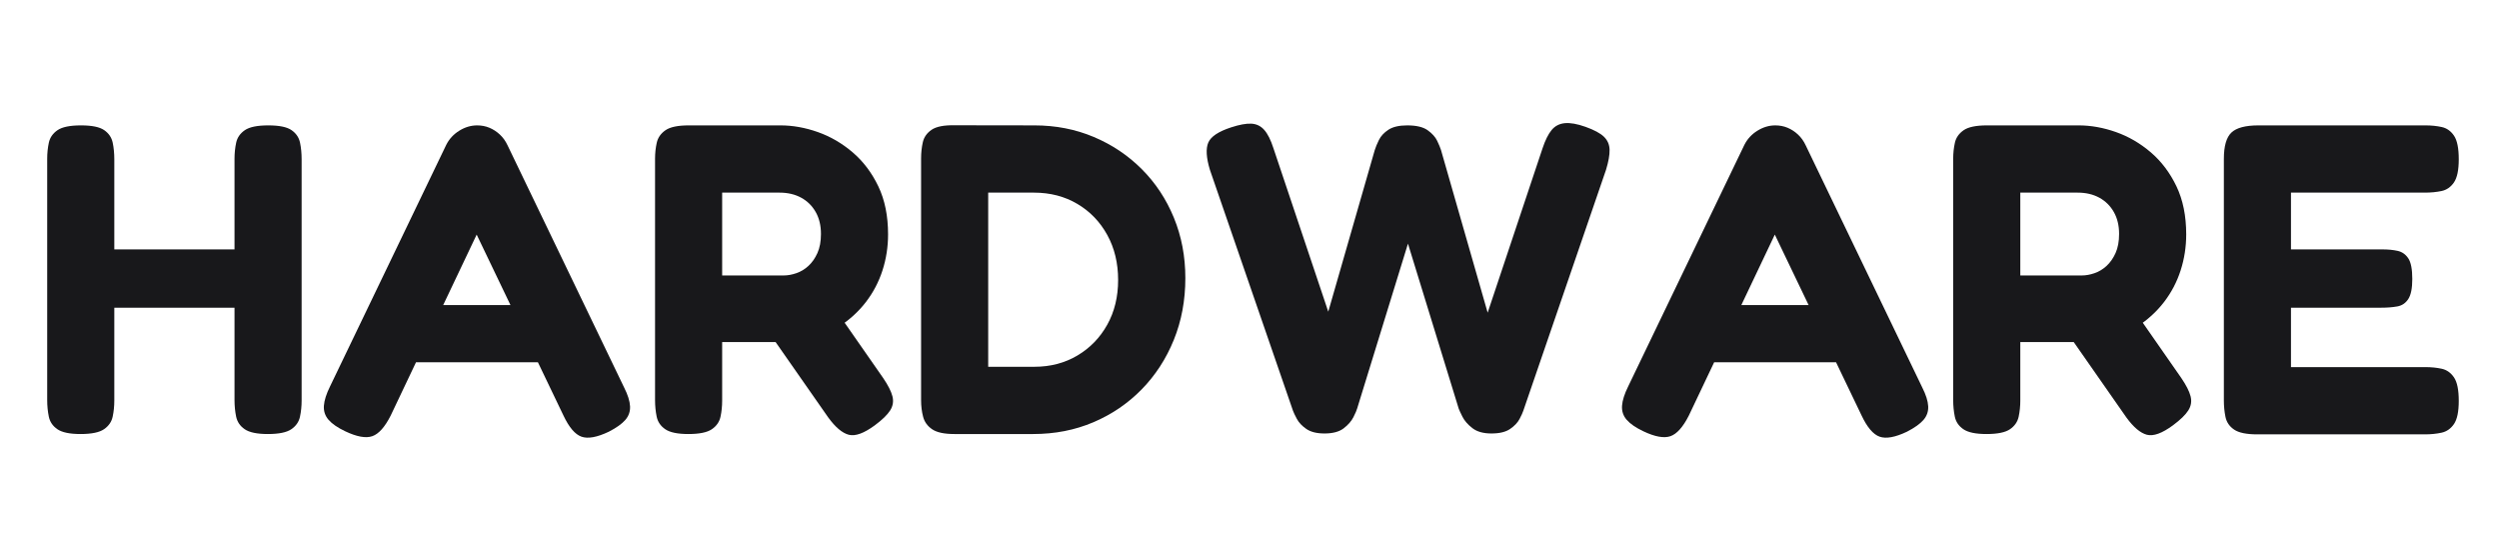
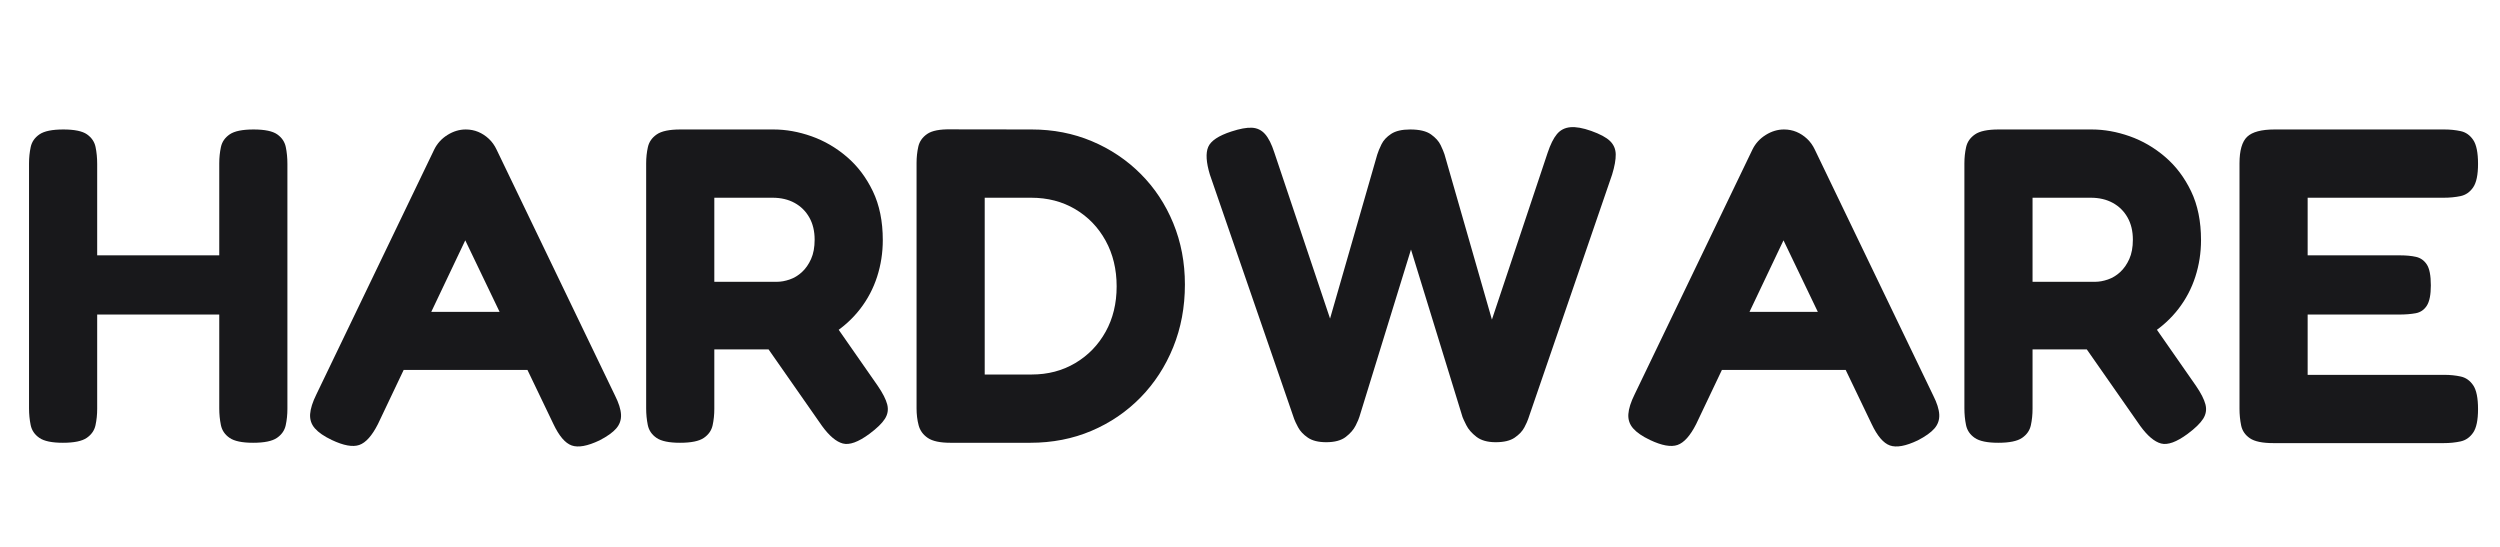
- <svg xmlns="http://www.w3.org/2000/svg" width="145" height="31" viewBox="0 0 144.83 31.46" role="img" aria-label="Hardware">
+ <svg xmlns="http://www.w3.org/2000/svg" width="128" height="28" viewBox="0 0 128.24 27.83" role="img" aria-label="Hardware">
  <g fill="#18181b">
-     <path transform="translate(0.50,25.32) scale(0.026,-0.026)" d="M542.75 -8.75Q506.25 -8.75 490.375 2.125Q474.5 13 470.875 30.875Q467.25 48.75 467.25 68V614.25Q467.25 633.5 471.0 650.875Q474.75 668.25 490.625 679.125Q506.5 690 543.75 690Q581 690 596.5 679.125Q612 668.25 615.625 650.875Q619.25 633.5 619.25 613.25V67Q619.25 47.75 615.5 30.375Q611.75 13 595.875 2.125Q580 -8.75 542.75 -8.75ZM118.5 -8.75Q82 -8.75 66.125 2.125Q50.25 13 46.625 30.875Q43 48.75 43 68V614.25Q43 633.5 46.75 650.875Q50.5 668.25 66.375 679.125Q82.25 690 119.5 690Q156.75 690 172.25 679.125Q187.75 668.25 191.375 650.875Q195 633.5 195 613.25V67Q195 47.75 191.25 30.375Q187.5 13 171.625 2.125Q155.75 -8.75 118.5 -8.75ZM170.75 277.25V409.25H483.25L483 277.25Z" />
-     <path transform="translate(17.71,25.32) scale(0.026,-0.026)" d="M687.75 96.5Q700.25 71.75 701.125 54.125Q702 36.5 690.375 23.125Q678.75 9.75 653 -3.5Q613 -22.5 591.125 -14.75Q569.25 -7 550.25 33.25L353.75 442.75L159 33Q139.25 -6 117.375 -13.625Q95.5 -21.25 56 -2.5Q30.25 9.75 18.375 23.375Q6.5 37 7.75 55.25Q9 73.5 21.75 99.25L284.75 645.75Q294.75 665.75 314.25 677.875Q333.75 690 354.75 690Q369.75 690 382.625 684.625Q395.5 679.25 406.25 669.25Q417 659.25 423.75 644.75ZM185.75 153.75 247.75 283.25H461L522.75 153.75Z" />
-     <path transform="translate(36.15,25.32) scale(0.026,-0.026)" d="M124 -8.75Q87.5 -8.75 71.625 2.125Q55.75 13 52.125 30.875Q48.5 48.75 48.5 68V614.5Q48.5 633.5 52.375 650.75Q56.25 668 72.125 679.0Q88 690 125 690H332.5Q374.25 690 417.125 674.875Q460 659.75 496.0 629.0Q532 598.25 554.125 552.125Q576.25 506 576.25 443.25Q576.25 401 563.625 361.75Q551 322.5 525.875 289.875Q500.75 257.25 464.0 233.625Q427.25 210 378.75 199.5H200.5V67Q200.5 47.75 196.75 30.375Q193 13 177.125 2.125Q161.25 -8.75 124 -8.75ZM546.25 11Q509.25 -16.25 487.125 -10.375Q465 -4.5 440.75 28.75L264.75 280.75L436.25 303L565 118.25Q581.75 93.75 586.125 76.75Q590.5 59.75 581.0 44.75Q571.5 29.75 546.25 11ZM200.5 350.25H340Q353.5 350.25 368.5 355.375Q383.5 360.5 395.875 371.875Q408.25 383.25 416.25 401.0Q424.25 418.75 424.25 444.25Q424.25 472.75 412.375 493.75Q400.5 514.75 379.5 526.25Q358.5 537.75 330.5 537.75H200.5Z" />
-     <path transform="translate(52.03,25.32) scale(0.026,-0.026)" d="M115.75 -8.75Q81.25 -8.75 65.375 2.0Q49.5 12.75 44.875 30.25Q40.25 47.75 40.25 68V615.25Q40.25 634.25 44.125 651.625Q48 669 64.0 680.0Q80 691 116.75 690.25L297 690Q369 690 431.125 663.875Q493.25 637.75 540.0 591.0Q586.75 544.25 612.75 481.0Q638.75 417.75 638.75 344.25Q638.75 268.75 612.625 204.375Q586.5 140 539.75 92.25Q493 44.5 430.375 17.875Q367.75 -8.75 294 -8.75ZM192.25 143.5H297Q351.25 143.5 394.25 169.0Q437.25 194.5 461.875 238.75Q486.5 283 486.5 340Q486.5 397.25 461.875 442.0Q437.25 486.75 394.125 512.25Q351 537.75 296 537.75H192.25Z" />
-     <path transform="translate(69.37,25.32) scale(0.026,-0.026)" d="M287 -7.5Q260.75 -7.5 245.875 2.75Q231 13 224.25 25.75Q217.5 38.5 215.5 44.25L27.5 589.25Q15 630.5 23.75 651.0Q32.5 671.5 75.5 685.5Q103.75 694.75 121.25 693.875Q138.75 693 150.5 679.75Q162.25 666.5 171.25 638.5L295.5 268.25L400.75 634Q403.75 643.75 410.25 657.0Q416.75 670.25 431.75 680.125Q446.75 690 474.25 690Q505.25 690 520.625 679.0Q536 668 542.125 655.125Q548.25 642.25 550.75 634.5L656.5 266L780.75 638Q790 665.75 801.375 679.5Q812.75 693.25 831.25 695.0Q849.75 696.75 878 686.75Q907.5 676.25 919.875 664.25Q932.25 652.25 932.625 634.625Q933 617 924.5 589.25L737.25 44Q735.25 37.75 728.75 25.375Q722.25 13 707.375 2.75Q692.5 -7.5 665 -7.5Q637.5 -7.5 621.875 4.625Q606.25 16.75 599.375 30.5Q592.5 44.25 591 48.5L476 422.25L361 49.25Q359.5 43.5 352.625 29.75Q345.75 16 330.5 4.25Q315.25 -7.5 287 -7.5Z" />
-     <path transform="translate(94.15,25.32) scale(0.026,-0.026)" d="M687.75 96.5Q700.25 71.75 701.125 54.125Q702 36.5 690.375 23.125Q678.75 9.75 653 -3.5Q613 -22.5 591.125 -14.75Q569.25 -7 550.25 33.25L353.75 442.75L159 33Q139.25 -6 117.375 -13.625Q95.5 -21.25 56 -2.5Q30.25 9.75 18.375 23.375Q6.5 37 7.75 55.25Q9 73.5 21.75 99.25L284.75 645.75Q294.75 665.75 314.25 677.875Q333.75 690 354.75 690Q369.75 690 382.625 684.625Q395.5 679.25 406.25 669.25Q417 659.25 423.75 644.75ZM185.75 153.75 247.75 283.25H461L522.75 153.75Z" />
-     <path transform="translate(112.59,25.32) scale(0.026,-0.026)" d="M124 -8.75Q87.5 -8.75 71.625 2.125Q55.75 13 52.125 30.875Q48.5 48.75 48.5 68V614.5Q48.5 633.5 52.375 650.75Q56.25 668 72.125 679.0Q88 690 125 690H332.5Q374.25 690 417.125 674.875Q460 659.75 496.0 629.0Q532 598.25 554.125 552.125Q576.25 506 576.25 443.25Q576.25 401 563.625 361.75Q551 322.5 525.875 289.875Q500.75 257.25 464.0 233.625Q427.25 210 378.75 199.5H200.5V67Q200.5 47.75 196.75 30.375Q193 13 177.125 2.125Q161.25 -8.75 124 -8.75ZM546.25 11Q509.25 -16.25 487.125 -10.375Q465 -4.5 440.75 28.75L264.75 280.75L436.25 303L565 118.25Q581.75 93.75 586.125 76.75Q590.5 59.75 581.0 44.75Q571.5 29.75 546.25 11ZM200.5 350.25H340Q353.5 350.25 368.5 355.375Q383.5 360.5 395.875 371.875Q408.25 383.25 416.25 401.0Q424.25 418.75 424.25 444.25Q424.25 472.75 412.375 493.75Q400.5 514.75 379.5 526.25Q358.5 537.75 330.5 537.75H200.5Z" />
-     <path transform="translate(128.47,25.32) scale(0.026,-0.026)" d="M126.25 -9.5Q89.75 -9.5 73.875 1.375Q58 12.25 54.375 30.125Q50.75 48 50.75 67.25V614.25Q50.75 657.5 67.875 673.75Q85 690 129.25 690H507.25Q527.25 690 544.25 686.25Q561.25 682.5 572.0 666.625Q582.75 650.75 582.75 613.25Q582.75 576.75 571.875 560.875Q561 545 543.625 541.375Q526.25 537.75 506.25 537.75H202.75V409.25H409.25Q429.25 409.25 444.375 405.875Q459.5 402.5 468.5 388.875Q477.5 375.25 477.5 342.25Q477.5 311 468.5 297.0Q459.5 283 443.5 280.125Q427.5 277.25 407.25 277.25H202.75V142.75H507.25Q527.25 142.75 544.25 139.0Q561.25 135.25 572.0 119.375Q582.75 103.5 582.75 66.25Q582.75 29.75 571.875 13.875Q561 -2 543.625 -5.75Q526.25 -9.5 506.25 -9.5Z" />
+     <path transform="translate(0.50,22.4) scale(0.023,-0.023)" d="M542.75 -8.75Q506.25 -8.75 490.375 2.125Q474.5 13 470.875 30.875Q467.25 48.75 467.25 68V614.25Q467.25 633.5 471.0 650.875Q474.75 668.25 490.625 679.125Q506.5 690 543.75 690Q581 690 596.5 679.125Q612 668.25 615.625 650.875Q619.25 633.5 619.25 613.25V67Q619.25 47.75 615.5 30.375Q611.75 13 595.875 2.125Q580 -8.75 542.75 -8.75ZM118.5 -8.75Q82 -8.75 66.125 2.125Q50.25 13 46.625 30.875Q43 48.75 43 68V614.25Q43 633.5 46.75 650.875Q50.5 668.25 66.375 679.125Q82.25 690 119.5 690Q156.75 690 172.25 679.125Q187.75 668.25 191.375 650.875Q195 633.5 195 613.25V67Q195 47.75 191.25 30.375Q187.5 13 171.625 2.125Q155.75 -8.75 118.5 -8.75ZM170.75 277.25V409.25H483.25L483 277.25Z" />
+     <path transform="translate(15.73,22.4) scale(0.023,-0.023)" d="M687.75 96.5Q700.25 71.75 701.125 54.125Q702 36.5 690.375 23.125Q678.75 9.75 653 -3.5Q613 -22.5 591.125 -14.75Q569.25 -7 550.25 33.25L353.75 442.75L159 33Q139.25 -6 117.375 -13.625Q95.5 -21.25 56 -2.5Q30.25 9.75 18.375 23.375Q6.5 37 7.75 55.25Q9 73.5 21.75 99.25L284.75 645.75Q294.75 665.75 314.25 677.875Q333.75 690 354.75 690Q369.75 690 382.625 684.625Q395.5 679.25 406.25 669.25Q417 659.25 423.75 644.75ZM185.75 153.75 247.75 283.25H461L522.75 153.75Z" />
+     <path transform="translate(32.03,22.4) scale(0.023,-0.023)" d="M124 -8.75Q87.5 -8.75 71.625 2.125Q55.75 13 52.125 30.875Q48.5 48.75 48.5 68V614.5Q48.5 633.5 52.375 650.75Q56.25 668 72.125 679.0Q88 690 125 690H332.5Q374.25 690 417.125 674.875Q460 659.75 496.0 629.0Q532 598.25 554.125 552.125Q576.25 506 576.25 443.25Q576.25 401 563.625 361.75Q551 322.5 525.875 289.875Q500.75 257.25 464.0 233.625Q427.25 210 378.75 199.5H200.5V67Q200.5 47.75 196.75 30.375Q193 13 177.125 2.125Q161.25 -8.75 124 -8.75ZM546.25 11Q509.25 -16.25 487.125 -10.375Q465 -4.5 440.75 28.75L264.75 280.75L436.25 303L565 118.25Q581.75 93.75 586.125 76.75Q590.5 59.75 581.0 44.75Q571.5 29.75 546.25 11ZM200.5 350.25H340Q353.5 350.25 368.5 355.375Q383.5 360.5 395.875 371.875Q408.25 383.25 416.25 401.0Q424.25 418.75 424.25 444.25Q424.25 472.75 412.375 493.75Q400.5 514.75 379.5 526.25Q358.5 537.75 330.5 537.75H200.5Z" />
+     <path transform="translate(46.09,22.4) scale(0.023,-0.023)" d="M115.75 -8.75Q81.25 -8.75 65.375 2.0Q49.5 12.75 44.875 30.25Q40.25 47.75 40.25 68V615.25Q40.25 634.25 44.125 651.625Q48 669 64.0 680.0Q80 691 116.75 690.25L297 690Q369 690 431.125 663.875Q493.25 637.75 540.0 591.0Q586.75 544.25 612.75 481.0Q638.75 417.75 638.75 344.25Q638.75 268.75 612.625 204.375Q586.5 140 539.75 92.25Q493 44.5 430.375 17.875Q367.75 -8.75 294 -8.75ZM192.25 143.5H297Q351.25 143.5 394.25 169.0Q437.25 194.5 461.875 238.75Q486.5 283 486.5 340Q486.5 397.25 461.875 442.0Q437.25 486.75 394.125 512.25Q351 537.75 296 537.75H192.25Z" />
+     <path transform="translate(61.43,22.4) scale(0.023,-0.023)" d="M287 -7.5Q260.75 -7.5 245.875 2.75Q231 13 224.25 25.75Q217.5 38.5 215.5 44.25L27.5 589.25Q15 630.5 23.75 651.0Q32.5 671.5 75.5 685.5Q103.75 694.75 121.25 693.875Q138.75 693 150.5 679.75Q162.25 666.5 171.25 638.5L295.5 268.25L400.75 634Q403.75 643.75 410.25 657.0Q416.75 670.25 431.75 680.125Q446.75 690 474.25 690Q505.25 690 520.625 679.0Q536 668 542.125 655.125Q548.25 642.25 550.75 634.5L656.5 266L780.75 638Q790 665.75 801.375 679.5Q812.75 693.25 831.25 695.0Q849.75 696.75 878 686.75Q907.5 676.25 919.875 664.25Q932.25 652.25 932.625 634.625Q933 617 924.5 589.25L737.25 44Q735.25 37.75 728.75 25.375Q722.25 13 707.375 2.75Q692.5 -7.5 665 -7.5Q637.5 -7.5 621.875 4.625Q606.25 16.75 599.375 30.5Q592.5 44.25 591 48.5L476 422.25L361 49.25Q359.5 43.5 352.625 29.75Q345.75 16 330.5 4.25Q315.25 -7.5 287 -7.5Z" />
+     <path transform="translate(83.35,22.4) scale(0.023,-0.023)" d="M687.75 96.5Q700.25 71.75 701.125 54.125Q702 36.5 690.375 23.125Q678.75 9.75 653 -3.5Q613 -22.5 591.125 -14.75Q569.25 -7 550.25 33.25L353.75 442.75L159 33Q139.25 -6 117.375 -13.625Q95.5 -21.25 56 -2.5Q30.25 9.75 18.375 23.375Q6.5 37 7.75 55.25Q9 73.5 21.75 99.25L284.75 645.75Q294.75 665.75 314.25 677.875Q333.75 690 354.75 690Q369.75 690 382.625 684.625Q395.5 679.25 406.25 669.25Q417 659.25 423.75 644.75ZM185.75 153.75 247.75 283.25H461L522.75 153.75Z" />
+     <path transform="translate(99.65,22.4) scale(0.023,-0.023)" d="M124 -8.75Q87.5 -8.75 71.625 2.125Q55.75 13 52.125 30.875Q48.5 48.75 48.5 68V614.5Q48.5 633.5 52.375 650.75Q56.25 668 72.125 679.0Q88 690 125 690H332.5Q374.25 690 417.125 674.875Q460 659.75 496.0 629.0Q532 598.25 554.125 552.125Q576.25 506 576.25 443.25Q576.25 401 563.625 361.75Q551 322.5 525.875 289.875Q500.75 257.25 464.0 233.625Q427.25 210 378.75 199.5H200.5V67Q200.5 47.75 196.75 30.375Q193 13 177.125 2.125Q161.25 -8.75 124 -8.75ZM546.25 11Q509.25 -16.25 487.125 -10.375Q465 -4.5 440.75 28.75L264.75 280.75L436.25 303L565 118.25Q581.75 93.75 586.125 76.75Q590.5 59.75 581.0 44.75Q571.5 29.75 546.25 11ZM200.5 350.25H340Q353.5 350.25 368.5 355.375Q383.5 360.5 395.875 371.875Q408.25 383.25 416.25 401.0Q424.25 418.75 424.25 444.25Q424.25 472.75 412.375 493.75Q400.5 514.75 379.5 526.25Q358.5 537.75 330.5 537.75H200.5Z" />
+     <path transform="translate(113.71,22.4) scale(0.023,-0.023)" d="M126.25 -9.5Q89.75 -9.5 73.875 1.375Q58 12.25 54.375 30.125Q50.75 48 50.75 67.25V614.25Q50.75 657.5 67.875 673.75Q85 690 129.25 690H507.25Q527.25 690 544.25 686.25Q561.25 682.5 572.0 666.625Q582.75 650.75 582.75 613.25Q582.75 576.75 571.875 560.875Q561 545 543.625 541.375Q526.25 537.75 506.25 537.75H202.75V409.25H409.25Q429.25 409.25 444.375 405.875Q459.5 402.5 468.5 388.875Q477.5 375.25 477.5 342.25Q477.5 311 468.5 297.0Q459.5 283 443.5 280.125Q427.5 277.25 407.25 277.25H202.75V142.75H507.25Q527.25 142.75 544.25 139.0Q561.25 135.25 572.0 119.375Q582.75 103.5 582.75 66.25Q582.75 29.75 571.875 13.875Q561 -2 543.625 -5.75Q526.25 -9.5 506.25 -9.5Z" />
  </g>
</svg>
